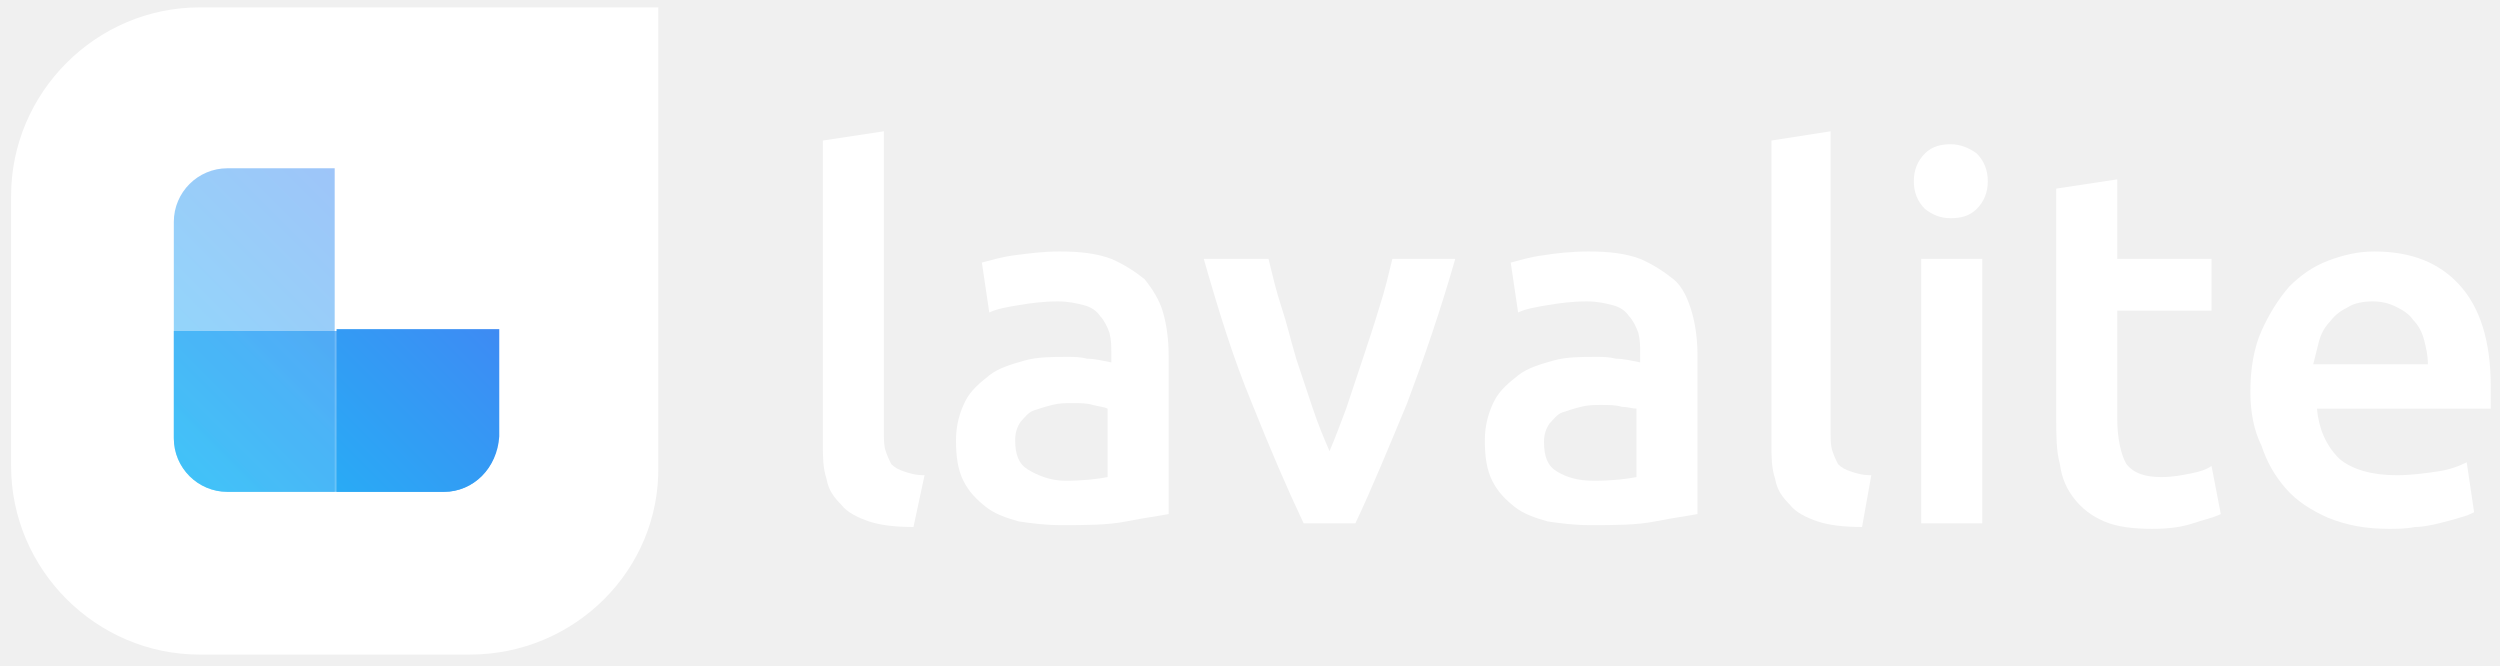
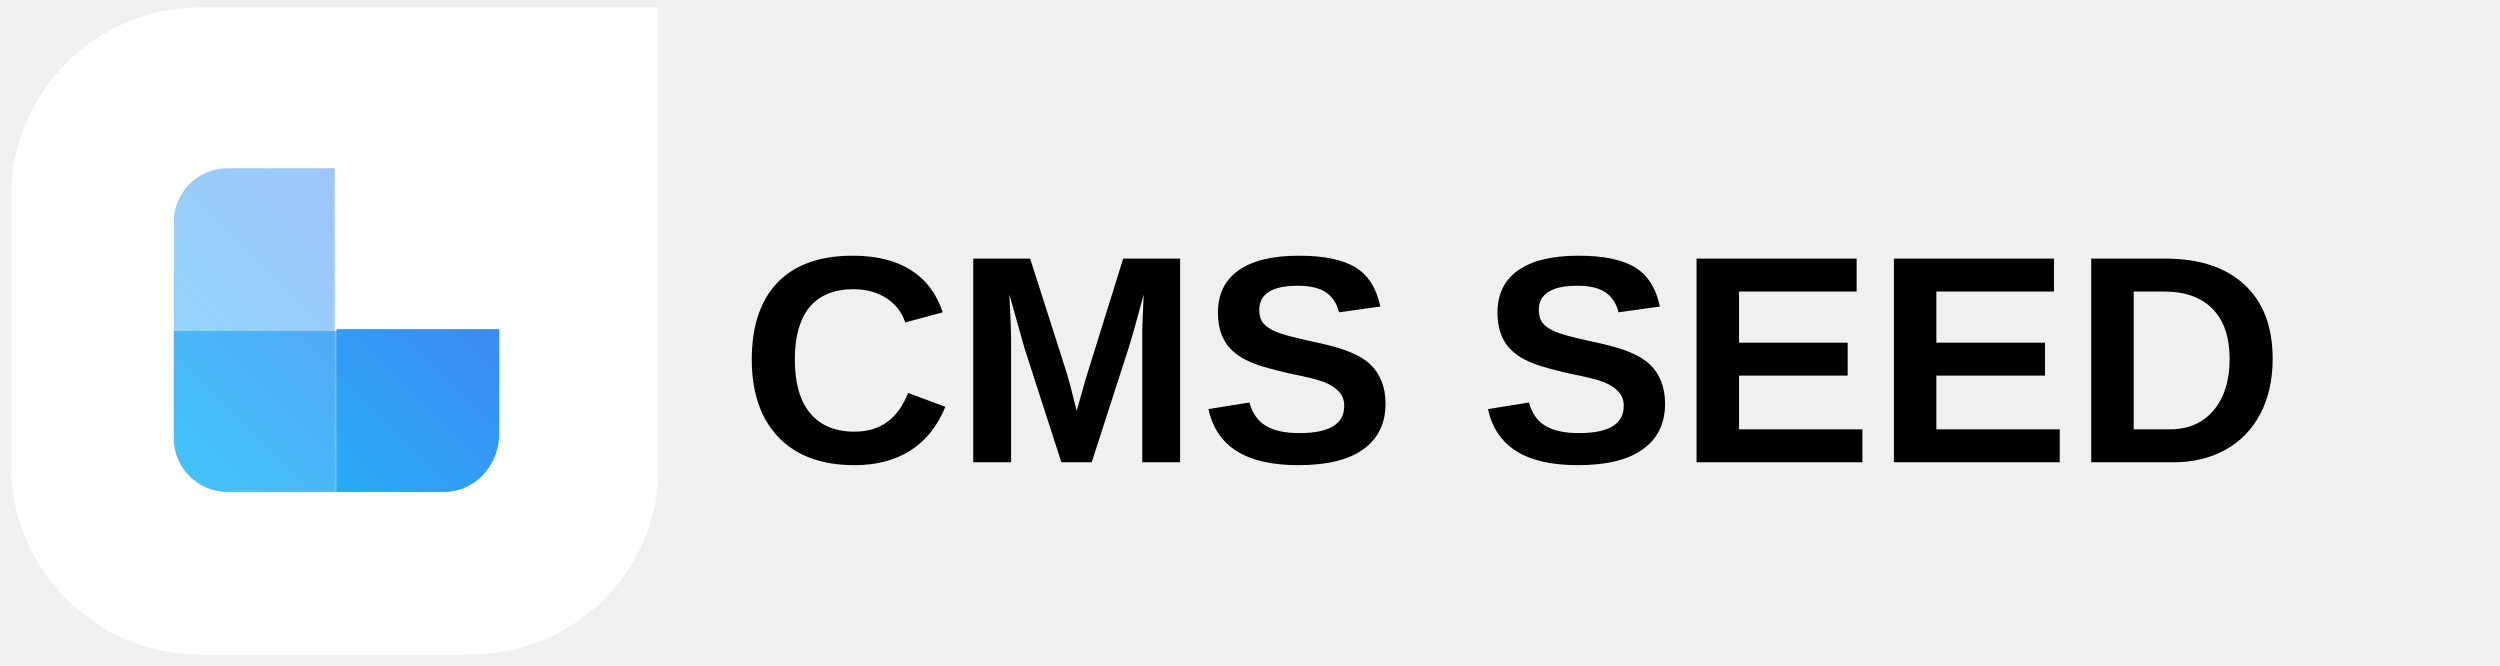
<svg xmlns="http://www.w3.org/2000/svg" version="1.1" id="Layer_1" x="0px" y="0px" viewBox="0 0 135.2 36" style="enable-background:new 0 0 135.2 36;" xml:space="preserve">
  <style type="text/css">
	.st0{fill:#FFFFFF;}
	.st1{opacity:0.5;}
	.st2{fill:url(#SVGID_1_);}
	.st3{opacity:0.7;}
	.st4{fill:url(#SVGID_2_);}
	.st5{fill:url(#SVGID_3_);}
+ 	.Rrrrr { font: bold 16px arial; fill: black; }
</style>
  <g>
-     <path class="st0" d="M49.4,28.5c-1,0-1.8-0.1-2.4-0.3c-0.6-0.2-1.2-0.5-1.5-0.9c-0.4-0.4-0.7-0.8-0.8-1.4c-0.2-0.6-0.2-1.2-0.2-1.9   V7.6l3.3-0.5v16.3c0,0.4,0,0.7,0.1,1s0.2,0.5,0.3,0.7c0.2,0.2,0.4,0.3,0.7,0.4s0.6,0.2,1.1,0.2L49.4,28.5z" />
-     <path class="st0" d="M57.3,13.6c1.1,0,2,0.1,2.8,0.4c0.7,0.3,1.3,0.7,1.8,1.1c0.4,0.5,0.8,1.1,1,1.8c0.2,0.7,0.3,1.5,0.3,2.3v8.6   c-0.5,0.1-1.3,0.2-2.3,0.4c-1,0.2-2.2,0.2-3.5,0.2c-0.9,0-1.6-0.1-2.3-0.2c-0.7-0.2-1.3-0.4-1.8-0.8s-0.9-0.8-1.2-1.4   s-0.4-1.3-0.4-2.2c0-0.8,0.2-1.5,0.5-2.1s0.8-1,1.3-1.4s1.2-0.6,1.9-0.8c0.7-0.2,1.5-0.2,2.3-0.2c0.4,0,0.7,0,1.1,0.1   c0.4,0,0.8,0.1,1.3,0.2v-0.5c0-0.4,0-0.7-0.1-1.1c-0.1-0.3-0.3-0.7-0.5-0.9c-0.2-0.3-0.5-0.5-0.9-0.6s-0.8-0.2-1.4-0.2   c-0.8,0-1.5,0.1-2.1,0.2s-1.2,0.2-1.6,0.4l-0.4-2.7c0.4-0.1,1-0.3,1.8-0.4S56.4,13.6,57.3,13.6z M57.6,26c1,0,1.8-0.1,2.3-0.2v-3.7   c-0.2-0.1-0.4-0.1-0.8-0.2c-0.3-0.1-0.7-0.1-1.1-0.1c-0.4,0-0.7,0-1.1,0.1c-0.4,0.1-0.7,0.2-1,0.3c-0.3,0.1-0.5,0.4-0.7,0.6   c-0.2,0.3-0.3,0.6-0.3,1c0,0.8,0.2,1.3,0.7,1.6S56.8,26,57.6,26z" />
-     <path class="st0" d="M70.5,28.3c-0.9-1.9-1.8-4-2.8-6.5c-1-2.4-1.8-5-2.6-7.8h3.5c0.2,0.8,0.4,1.7,0.7,2.6c0.3,0.9,0.5,1.8,0.8,2.8   c0.3,0.9,0.6,1.8,0.9,2.7c0.3,0.9,0.6,1.6,0.9,2.3c0.3-0.7,0.6-1.5,0.9-2.3c0.3-0.9,0.6-1.8,0.9-2.7c0.3-0.9,0.6-1.8,0.9-2.8   c0.3-0.9,0.5-1.8,0.7-2.6h3.4c-0.8,2.8-1.7,5.4-2.6,7.8c-1,2.4-1.9,4.6-2.8,6.5H70.5z" />
-     <path class="st0" d="M85.9,13.6c1.1,0,2,0.1,2.8,0.4c0.7,0.3,1.3,0.7,1.8,1.1s0.8,1.1,1,1.8c0.2,0.7,0.3,1.5,0.3,2.3v8.6   c-0.5,0.1-1.3,0.2-2.3,0.4c-1,0.2-2.2,0.2-3.5,0.2c-0.9,0-1.6-0.1-2.3-0.2c-0.7-0.2-1.3-0.4-1.8-0.8S81,26.6,80.7,26   c-0.3-0.6-0.4-1.3-0.4-2.2c0-0.8,0.2-1.5,0.5-2.1s0.8-1,1.3-1.4s1.2-0.6,1.9-0.8c0.7-0.2,1.5-0.2,2.3-0.2c0.4,0,0.7,0,1.1,0.1   c0.4,0,0.8,0.1,1.3,0.2v-0.5c0-0.4,0-0.7-0.1-1.1c-0.1-0.3-0.3-0.7-0.5-0.9c-0.2-0.3-0.5-0.5-0.9-0.6s-0.8-0.2-1.4-0.2   c-0.8,0-1.5,0.1-2.1,0.2s-1.2,0.2-1.6,0.4l-0.4-2.7c0.4-0.1,1-0.3,1.8-0.4C84.1,13.7,85,13.6,85.9,13.6z M86.2,26   c1,0,1.8-0.1,2.3-0.2v-3.7c-0.2,0-0.5-0.1-0.8-0.1c-0.3-0.1-0.7-0.1-1.1-0.1s-0.7,0-1.1,0.1s-0.7,0.2-1,0.3   c-0.3,0.1-0.5,0.4-0.7,0.6c-0.2,0.3-0.3,0.6-0.3,1c0,0.8,0.2,1.3,0.7,1.6S85.3,26,86.2,26z" />
-     <path class="st0" d="M100.7,28.5c-1,0-1.8-0.1-2.4-0.3c-0.6-0.2-1.2-0.5-1.5-0.9c-0.4-0.4-0.7-0.8-0.8-1.4   c-0.2-0.6-0.2-1.2-0.2-1.9V7.6L99,7.1v16.3c0,0.4,0,0.7,0.1,1s0.2,0.5,0.3,0.7c0.2,0.2,0.4,0.3,0.7,0.4c0.3,0.1,0.6,0.2,1.1,0.2   L100.7,28.5z" />
-     <path class="st0" d="M107.5,9.8c0,0.6-0.2,1.1-0.6,1.5s-0.9,0.5-1.4,0.5c-0.6,0-1-0.2-1.4-0.5c-0.4-0.4-0.6-0.9-0.6-1.5   s0.2-1.1,0.6-1.5c0.4-0.4,0.9-0.5,1.4-0.5s1,0.2,1.4,0.5C107.3,8.7,107.5,9.2,107.5,9.8z M107.2,28.3h-3.3V14h3.3V28.3z" />
-     <path class="st0" d="M111.2,10.2l3.3-0.5V14h5.1v2.8h-5.1v5.8c0,1.1,0.2,2,0.5,2.5c0.4,0.5,1,0.7,1.9,0.7c0.6,0,1.1-0.1,1.6-0.2   s0.8-0.2,1.1-0.4l0.5,2.6c-0.4,0.2-0.9,0.3-1.5,0.5s-1.3,0.3-2.2,0.3c-1,0-1.9-0.1-2.6-0.4s-1.2-0.7-1.6-1.2s-0.7-1.1-0.8-1.9   c-0.2-0.7-0.2-1.6-0.2-2.5C111.2,22.6,111.2,10.2,111.2,10.2z" />
-     <path class="st0" d="M121.7,21.2c0-1.3,0.2-2.4,0.6-3.3s0.9-1.7,1.5-2.4c0.6-0.6,1.3-1.1,2.1-1.4c0.8-0.3,1.6-0.5,2.5-0.5   c2,0,3.5,0.6,4.6,1.8s1.7,3,1.7,5.5c0,0.2,0,0.4,0,0.6s0,0.4,0,0.6h-9.4c0.1,1.1,0.5,2,1.2,2.7c0.7,0.6,1.8,0.9,3.1,0.9   c0.8,0,1.5-0.1,2.2-0.2s1.2-0.3,1.6-0.5l0.4,2.7c-0.2,0.1-0.4,0.2-0.8,0.3c-0.3,0.1-0.7,0.2-1.1,0.3c-0.4,0.1-0.9,0.2-1.3,0.2   c-0.5,0.1-1,0.1-1.4,0.1c-1.3,0-2.3-0.2-3.3-0.6c-0.9-0.4-1.7-0.9-2.3-1.6c-0.6-0.7-1-1.4-1.3-2.3   C121.9,23.3,121.7,22.3,121.7,21.2z M131.3,19.7c0-0.5-0.1-0.9-0.2-1.3c-0.1-0.4-0.3-0.8-0.6-1.1c-0.2-0.3-0.5-0.5-0.9-0.7   s-0.8-0.3-1.3-0.3s-1,0.1-1.3,0.3c-0.4,0.2-0.7,0.4-1,0.8c-0.3,0.3-0.5,0.7-0.6,1.1s-0.2,0.8-0.3,1.2H131.3z" />
+     <text class="Rrrrr" x="40" y="25" fill="red">CMS SEED</text>
  </g>
  <g>
    <path class="st0" d="M25.4,35.4H10.8c-5.6,0-10.2-4.6-10.2-10.2V10.6C0.6,5,5.2,0.4,10.8,0.4h24.8v24.8   C35.7,30.8,31.1,35.4,25.4,35.4z" />
  </g>
  <g class="st1">
    <linearGradient id="SVGID_1_" gradientUnits="userSpaceOnUse" x1="1.97" y1="6.796" x2="33.304" y2="38.13" gradientTransform="matrix(1 0 0 -1 0 37.276)">
      <stop offset="0" style="stop-color:#11D0F7" />
      <stop offset="1" style="stop-color:#5B5DF1" />
    </linearGradient>
    <path class="st2" d="M18.1,9.1h-5.8c-1.6,0-2.9,1.3-2.9,2.9v11.7c0,1.6,1.3,2.9,2.9,2.9h5.8L18.1,9.1" />
  </g>
  <g class="st3">
    <linearGradient id="SVGID_2_" gradientUnits="userSpaceOnUse" x1="5.521" y1="3.247" x2="36.59" y2="34.316" gradientTransform="matrix(1 0 0 -1 0 37.276)">
      <stop offset="0" style="stop-color:#11D0F7" />
      <stop offset="1" style="stop-color:#5B5DF1" />
    </linearGradient>
    <path class="st4" d="M26.9,17.9H9.4v5.8c0,1.6,1.3,2.9,2.9,2.9H24c1.6,0,2.9-1.3,2.9-2.9V17.9" />
  </g>
  <g>
    <linearGradient id="SVGID_3_" gradientUnits="userSpaceOnUse" x1="7.616" y1="0.992" x2="38.931" y2="32.307" gradientTransform="matrix(1 0 0 -1 0 37.276)">
      <stop offset="0" style="stop-color:#11D0F7" />
      <stop offset="1" style="stop-color:#5B5DF1" />
    </linearGradient>
    <path class="st5" d="M24,26.6h-5.8v-8.8H27v5.8C26.9,25.3,25.6,26.6,24,26.6z" />
  </g>
</svg>
